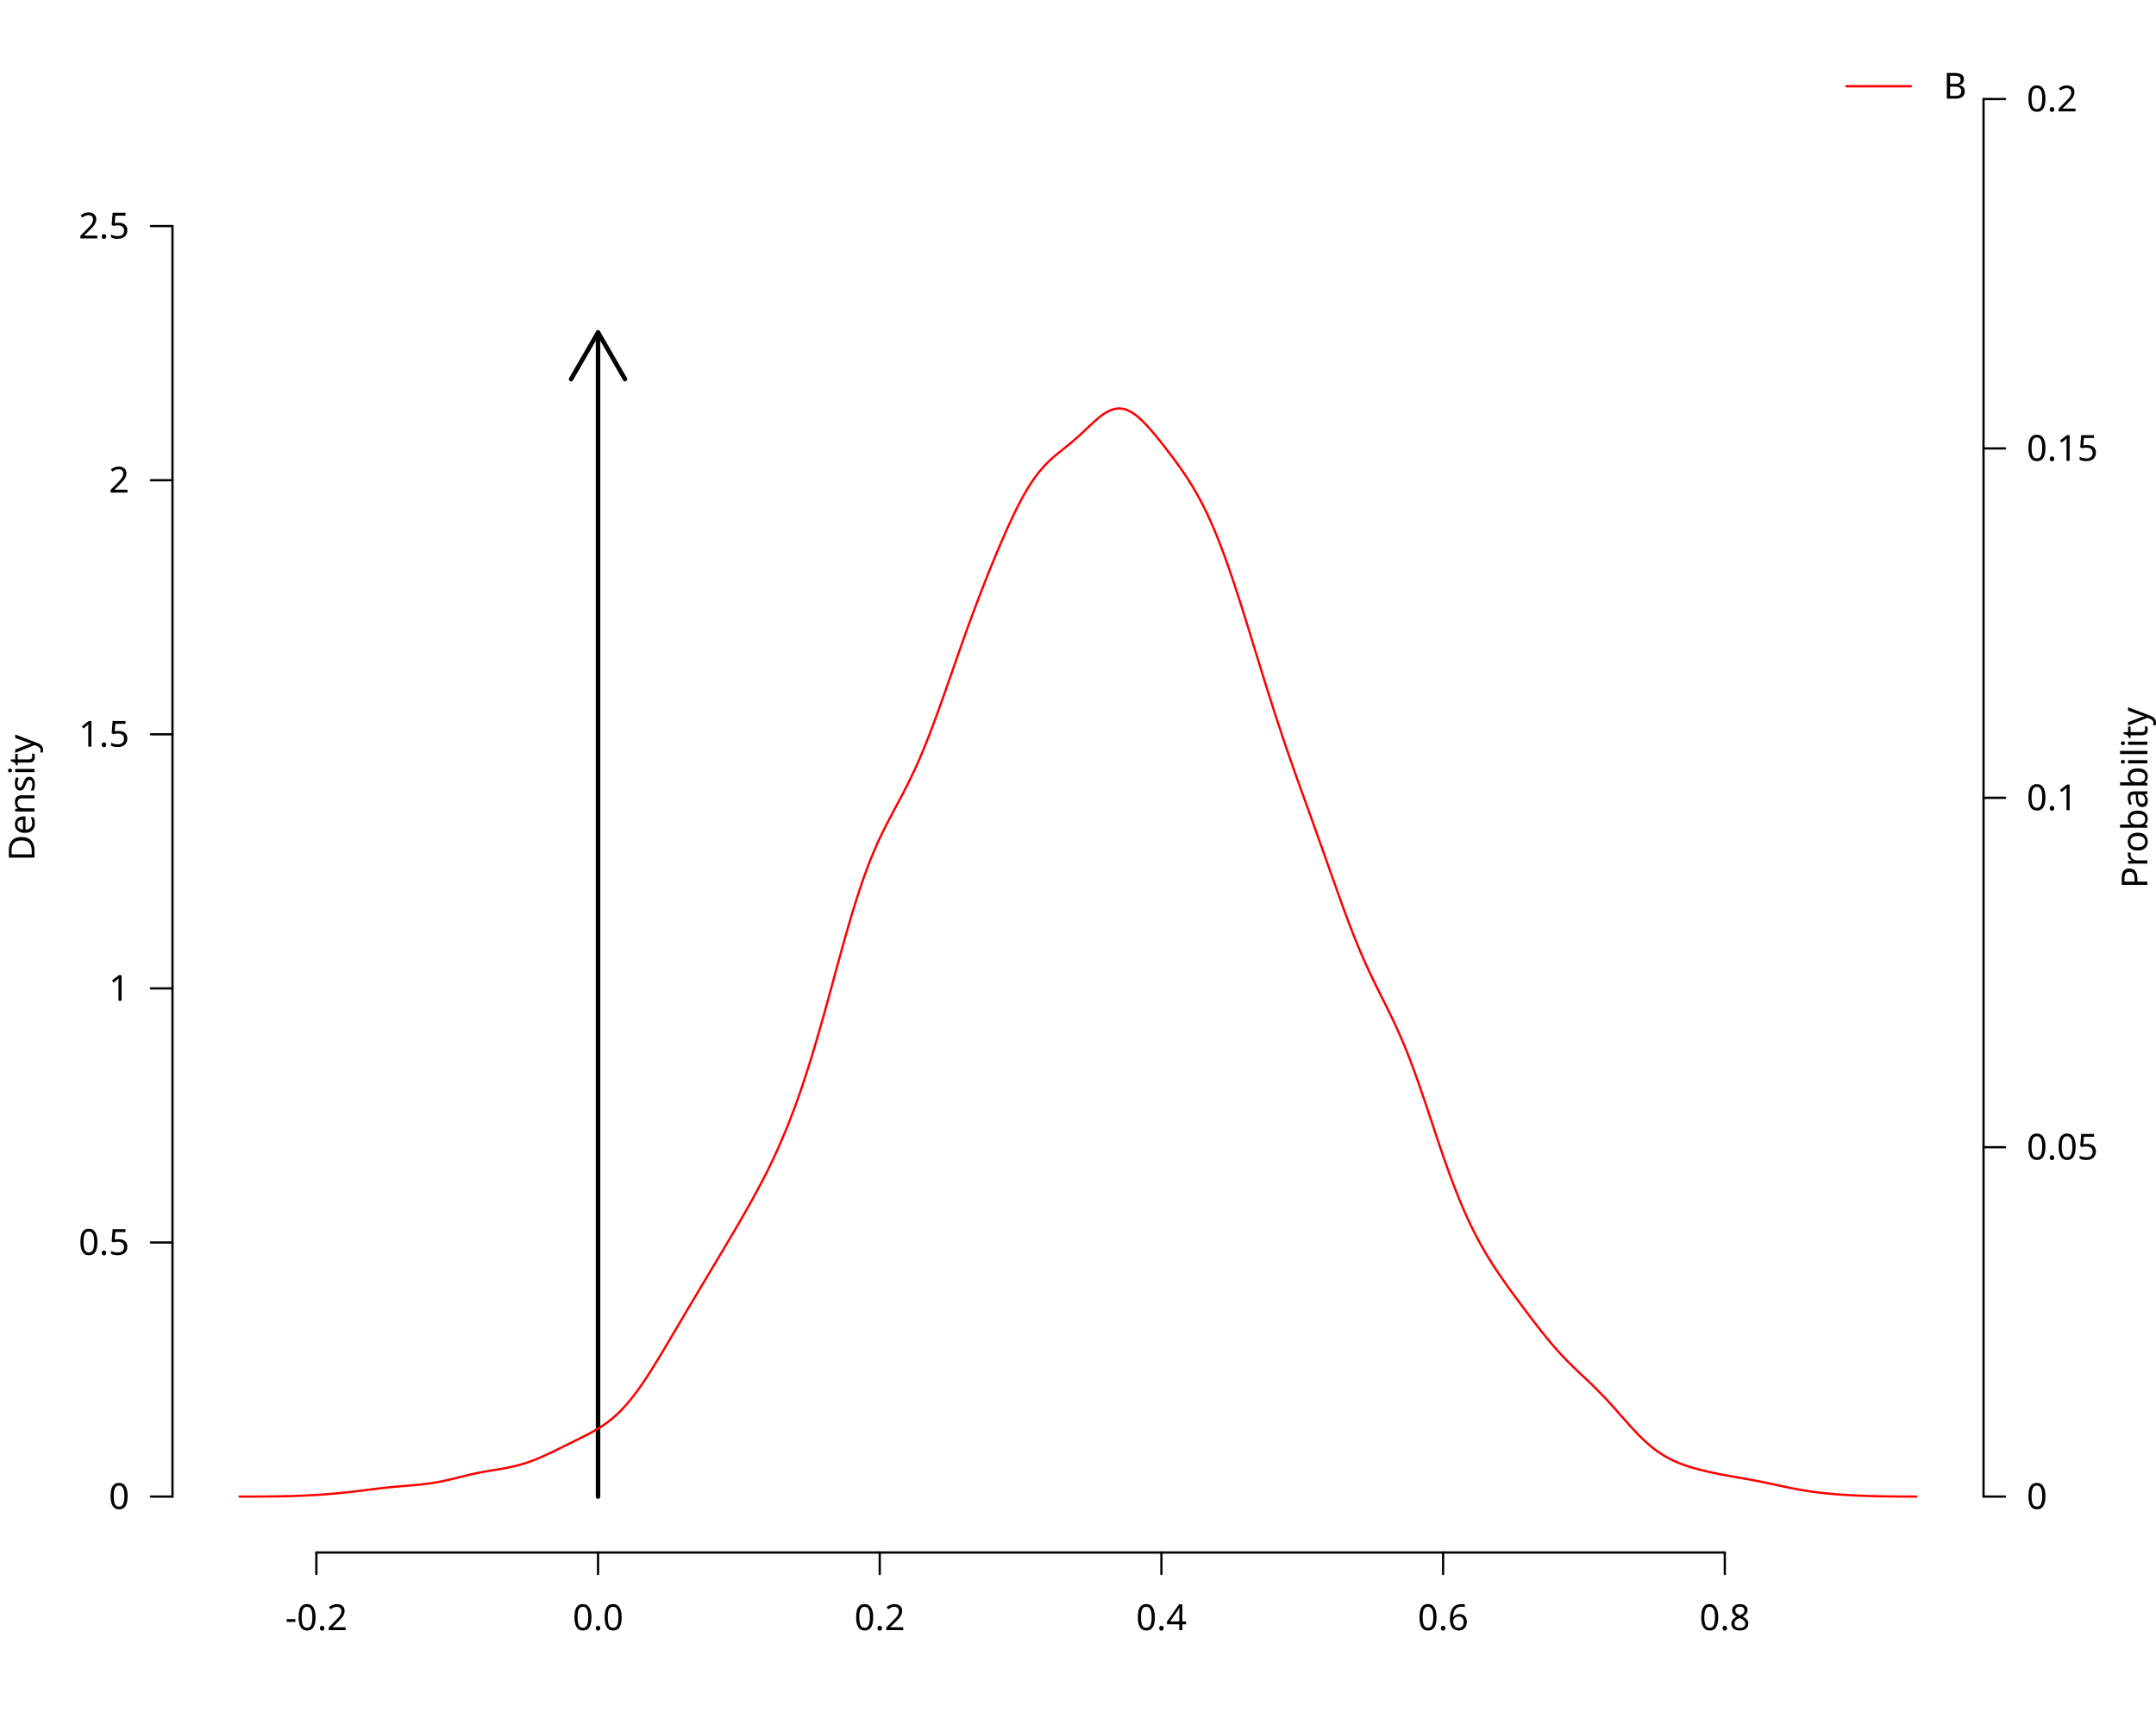
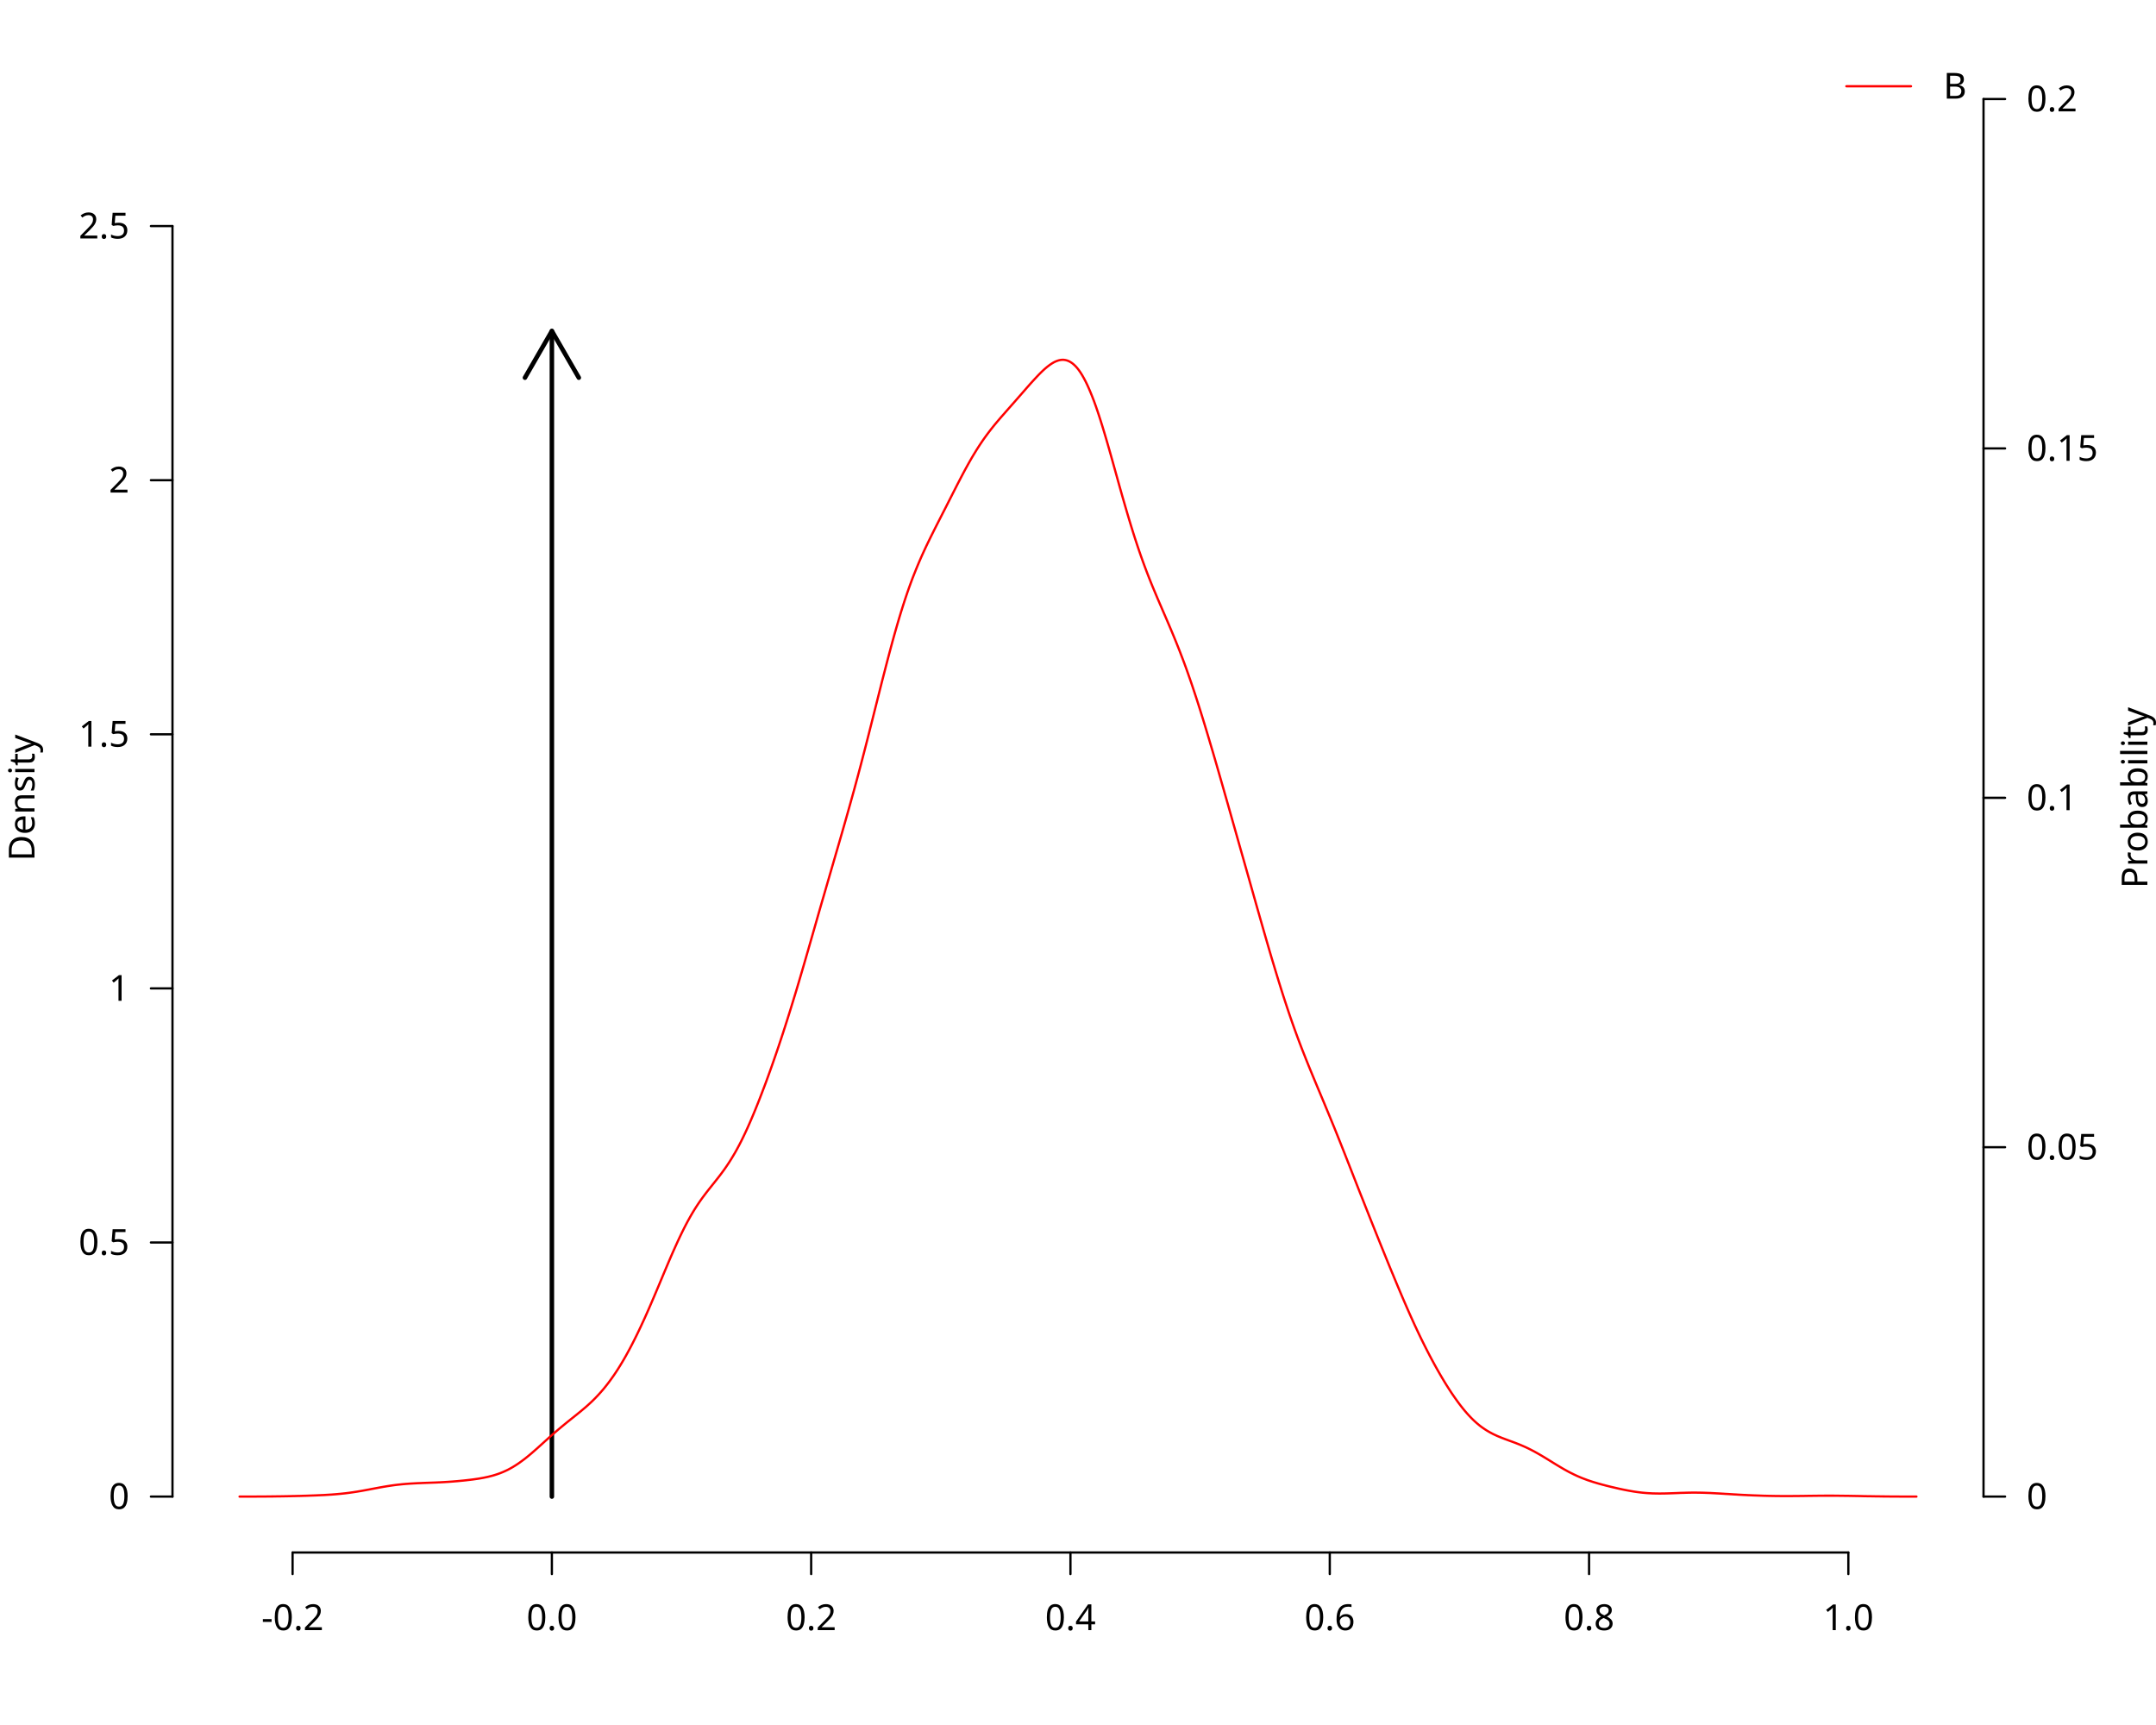
<svg xmlns="http://www.w3.org/2000/svg" class="svglite" data-engine-version="2.0" width="720.00pt" height="576.00pt" viewBox="0 0 720.00 576.00">
  <defs>
    <style type="text/css">
    .svglite line, .svglite polyline, .svglite polygon, .svglite path, .svglite rect, .svglite circle {
      fill: none;
      stroke: #000000;
      stroke-linecap: round;
      stroke-linejoin: round;
      stroke-miterlimit: 10.00;
    }
  </style>
  </defs>
  <rect width="100%" height="100%" style="stroke: none; fill: #FFFFFF;" />
  <defs>
    <clipPath id="cpMC4wMHw3MjAuMDB8MC4wMHw1NzYuMDA=">
      <rect x="0.00" y="0.00" width="720.00" height="576.00" />
    </clipPath>
  </defs>
  <g clip-path="url(#cpMC4wMHw3MjAuMDB8MC4wMHw1NzYuMDA=)">
    <text transform="translate(11.52,266.40) rotate(-90)" text-anchor="middle" style="font-size: 12.00px; font-family: sans;" textLength="40.02px" lengthAdjust="spacingAndGlyphs">Density</text>
-     <line x1="105.65" y1="518.40" x2="576.00" y2="518.40" style="stroke-width: 0.75;" />
-     <line x1="105.65" y1="518.40" x2="105.65" y2="525.60" style="stroke-width: 0.75;" />
-     <line x1="199.72" y1="518.40" x2="199.72" y2="525.60" style="stroke-width: 0.75;" />
-     <line x1="293.79" y1="518.40" x2="293.79" y2="525.60" style="stroke-width: 0.75;" />
-     <line x1="387.86" y1="518.40" x2="387.86" y2="525.60" style="stroke-width: 0.75;" />
-     <line x1="481.93" y1="518.40" x2="481.93" y2="525.60" style="stroke-width: 0.75;" />
-     <line x1="576.00" y1="518.40" x2="576.00" y2="525.60" style="stroke-width: 0.75;" />
-     <text x="105.65" y="544.32" text-anchor="middle" style="font-size: 12.00px; font-family: sans;" textLength="20.68px" lengthAdjust="spacingAndGlyphs">-0.2</text>
-     <text x="199.72" y="544.32" text-anchor="middle" style="font-size: 12.00px; font-family: sans;" textLength="16.68px" lengthAdjust="spacingAndGlyphs">0.0</text>
-     <text x="293.79" y="544.32" text-anchor="middle" style="font-size: 12.00px; font-family: sans;" textLength="16.68px" lengthAdjust="spacingAndGlyphs">0.2</text>
-     <text x="387.86" y="544.32" text-anchor="middle" style="font-size: 12.00px; font-family: sans;" textLength="16.68px" lengthAdjust="spacingAndGlyphs">0.4</text>
-     <text x="481.93" y="544.32" text-anchor="middle" style="font-size: 12.00px; font-family: sans;" textLength="16.68px" lengthAdjust="spacingAndGlyphs">0.6</text>
-     <text x="576.00" y="544.32" text-anchor="middle" style="font-size: 12.00px; font-family: sans;" textLength="16.68px" lengthAdjust="spacingAndGlyphs">0.8</text>
+     <line x1="97.71" y1="518.40" x2="617.26" y2="518.40" style="stroke-width: 0.75;" />
+     <line x1="97.71" y1="518.40" x2="97.71" y2="525.60" style="stroke-width: 0.75;" />
+     <line x1="184.30" y1="518.40" x2="184.30" y2="525.60" style="stroke-width: 0.75;" />
+     <line x1="270.89" y1="518.40" x2="270.89" y2="525.60" style="stroke-width: 0.75;" />
+     <line x1="357.48" y1="518.40" x2="357.48" y2="525.60" style="stroke-width: 0.75;" />
+     <line x1="444.08" y1="518.40" x2="444.08" y2="525.60" style="stroke-width: 0.75;" />
+     <line x1="530.67" y1="518.40" x2="530.67" y2="525.60" style="stroke-width: 0.75;" />
+     <line x1="617.26" y1="518.40" x2="617.26" y2="525.60" style="stroke-width: 0.75;" />
+     <text x="97.71" y="544.32" text-anchor="middle" style="font-size: 12.00px; font-family: sans;" textLength="20.68px" lengthAdjust="spacingAndGlyphs">-0.2</text>
+     <text x="184.30" y="544.32" text-anchor="middle" style="font-size: 12.00px; font-family: sans;" textLength="16.68px" lengthAdjust="spacingAndGlyphs">0.0</text>
+     <text x="270.89" y="544.32" text-anchor="middle" style="font-size: 12.00px; font-family: sans;" textLength="16.68px" lengthAdjust="spacingAndGlyphs">0.2</text>
+     <text x="357.48" y="544.32" text-anchor="middle" style="font-size: 12.00px; font-family: sans;" textLength="16.68px" lengthAdjust="spacingAndGlyphs">0.4</text>
+     <text x="444.08" y="544.32" text-anchor="middle" style="font-size: 12.00px; font-family: sans;" textLength="16.68px" lengthAdjust="spacingAndGlyphs">0.6</text>
+     <text x="530.67" y="544.32" text-anchor="middle" style="font-size: 12.00px; font-family: sans;" textLength="16.68px" lengthAdjust="spacingAndGlyphs">0.8</text>
+     <text x="617.26" y="544.32" text-anchor="middle" style="font-size: 12.00px; font-family: sans;" textLength="16.68px" lengthAdjust="spacingAndGlyphs">1.0</text>
    <line x1="57.60" y1="499.73" x2="57.60" y2="75.49" style="stroke-width: 0.75;" />
    <line x1="57.60" y1="499.73" x2="50.40" y2="499.73" style="stroke-width: 0.75;" />
    <line x1="57.60" y1="414.88" x2="50.40" y2="414.88" style="stroke-width: 0.75;" />
    <line x1="57.60" y1="330.04" x2="50.40" y2="330.04" style="stroke-width: 0.75;" />
    <line x1="57.60" y1="245.19" x2="50.40" y2="245.19" style="stroke-width: 0.75;" />
    <line x1="57.60" y1="160.34" x2="50.40" y2="160.34" style="stroke-width: 0.75;" />
    <line x1="57.60" y1="75.49" x2="50.40" y2="75.49" style="stroke-width: 0.75;" />
    <text x="43.20" y="503.86" text-anchor="end" style="font-size: 12.00px; font-family: sans;" textLength="6.67px" lengthAdjust="spacingAndGlyphs">0</text>
    <text x="43.20" y="419.01" text-anchor="end" style="font-size: 12.00px; font-family: sans;" textLength="16.68px" lengthAdjust="spacingAndGlyphs">0.5</text>
    <text x="43.20" y="334.17" text-anchor="end" style="font-size: 12.00px; font-family: sans;" textLength="6.67px" lengthAdjust="spacingAndGlyphs">1</text>
    <text x="43.20" y="249.32" text-anchor="end" style="font-size: 12.00px; font-family: sans;" textLength="16.68px" lengthAdjust="spacingAndGlyphs">1.5</text>
    <text x="43.20" y="164.47" text-anchor="end" style="font-size: 12.00px; font-family: sans;" textLength="6.67px" lengthAdjust="spacingAndGlyphs">2</text>
    <text x="43.20" y="79.62" text-anchor="end" style="font-size: 12.00px; font-family: sans;" textLength="16.68px" lengthAdjust="spacingAndGlyphs">2.5</text>
    <line x1="662.40" y1="499.73" x2="662.40" y2="33.07" style="stroke-width: 0.75;" />
    <line x1="662.40" y1="499.73" x2="669.60" y2="499.73" style="stroke-width: 0.75;" />
    <line x1="662.40" y1="383.07" x2="669.60" y2="383.07" style="stroke-width: 0.75;" />
    <line x1="662.40" y1="266.40" x2="669.60" y2="266.40" style="stroke-width: 0.75;" />
    <line x1="662.40" y1="149.73" x2="669.60" y2="149.73" style="stroke-width: 0.75;" />
    <line x1="662.40" y1="33.07" x2="669.60" y2="33.07" style="stroke-width: 0.75;" />
    <text x="676.80" y="503.86" style="font-size: 12.00px; font-family: sans;" textLength="6.67px" lengthAdjust="spacingAndGlyphs">0</text>
    <text x="676.80" y="387.20" style="font-size: 12.00px; font-family: sans;" textLength="23.36px" lengthAdjust="spacingAndGlyphs">0.05</text>
    <text x="676.80" y="270.53" style="font-size: 12.00px; font-family: sans;" textLength="16.68px" lengthAdjust="spacingAndGlyphs">0.1</text>
    <text x="676.80" y="153.86" style="font-size: 12.00px; font-family: sans;" textLength="23.36px" lengthAdjust="spacingAndGlyphs">0.15</text>
    <text x="676.80" y="37.20" style="font-size: 12.00px; font-family: sans;" textLength="16.68px" lengthAdjust="spacingAndGlyphs">0.2</text>
    <text transform="translate(717.12,266.40) rotate(-90)" text-anchor="middle" style="font-size: 12.00px; font-family: sans;" textLength="56.03px" lengthAdjust="spacingAndGlyphs">Probability</text>
  </g>
  <defs>
    <clipPath id="cpNTcuNjB8NjYyLjQwfDE0LjQwfDUxOC40MA==">
      <rect x="57.60" y="14.40" width="604.80" height="504.00" />
    </clipPath>
  </defs>
  <g clip-path="url(#cpNTcuNjB8NjYyLjQwfDE0LjQwfDUxOC40MA==)">
-     <line x1="199.72" y1="499.73" x2="199.72" y2="111.00" style="stroke-width: 1.50;" />
-     <polyline points="208.72,126.59 199.72,111.00 190.72,126.59 " style="stroke-width: 1.50;" />
-     <polyline points="80.00,499.73 80.56,499.73 81.12,499.73 81.68,499.73 82.24,499.73 82.80,499.72 83.36,499.72 83.92,499.72 84.48,499.72 85.05,499.72 85.61,499.72 86.17,499.71 86.73,499.71 87.29,499.71 87.85,499.70 88.41,499.70 88.97,499.69 89.53,499.69 90.09,499.68 90.65,499.68 91.21,499.67 91.77,499.66 92.33,499.66 92.89,499.65 93.45,499.64 94.01,499.63 94.57,499.62 95.14,499.60 95.70,499.59 96.26,499.58 96.82,499.56 97.38,499.55 97.94,499.53 98.50,499.51 99.06,499.49 99.62,499.47 100.18,499.45 100.74,499.43 101.30,499.40 101.86,499.38 102.42,499.35 102.98,499.32 103.54,499.29 104.10,499.26 104.66,499.23 105.23,499.20 105.79,499.16 106.35,499.13 106.91,499.09 107.47,499.05 108.03,499.01 108.59,498.97 109.15,498.93 109.71,498.88 110.27,498.84 110.83,498.79 111.39,498.74 111.95,498.69 112.51,498.64 113.07,498.59 113.63,498.53 114.19,498.48 114.75,498.42 115.32,498.36 115.88,498.30 116.44,498.24 117.00,498.18 117.56,498.11 118.12,498.05 118.68,497.98 119.24,497.91 119.80,497.84 120.36,497.78 120.92,497.71 121.48,497.64 122.04,497.57 122.60,497.50 123.16,497.43 123.72,497.36 124.28,497.29 124.84,497.22 125.41,497.15 125.97,497.08 126.53,497.01 127.09,496.95 127.65,496.89 128.21,496.82 128.77,496.76 129.33,496.70 129.89,496.64 130.45,496.59 131.01,496.53 131.57,496.48 132.13,496.43 132.69,496.38 133.25,496.33 133.81,496.28 134.37,496.24 134.93,496.19 135.50,496.15 136.06,496.10 136.62,496.05 137.18,496.01 137.74,495.96 138.30,495.91 138.86,495.86 139.42,495.81 139.98,495.76 140.54,495.70 141.10,495.64 141.66,495.57 142.22,495.50 142.78,495.43 143.34,495.35 143.90,495.27 144.46,495.19 145.03,495.09 145.59,495.00 146.15,494.90 146.71,494.79 147.27,494.68 147.83,494.57 148.39,494.45 148.95,494.33 149.51,494.20 150.07,494.07 150.63,493.94 151.19,493.80 151.75,493.67 152.31,493.53 152.87,493.39 153.43,493.25 153.99,493.11 154.55,492.97 155.12,492.84 155.68,492.70 156.24,492.57 156.80,492.44 157.36,492.31 157.92,492.18 158.48,492.06 159.04,491.94 159.60,491.83 160.16,491.71 160.72,491.61 161.28,491.50 161.84,491.40 162.40,491.30 162.96,491.20 163.52,491.10 164.08,491.01 164.64,490.92 165.21,490.83 165.77,490.73 166.33,490.64 166.89,490.55 167.45,490.45 168.01,490.35 168.57,490.25 169.13,490.15 169.69,490.04 170.25,489.93 170.81,489.81 171.37,489.68 171.93,489.55 172.49,489.41 173.05,489.27 173.61,489.12 174.17,488.96 174.73,488.79 175.30,488.62 175.86,488.44 176.42,488.25 176.98,488.05 177.54,487.85 178.10,487.63 178.66,487.42 179.22,487.19 179.78,486.96 180.34,486.72 180.90,486.47 181.46,486.23 182.02,485.97 182.58,485.71 183.14,485.45 183.70,485.18 184.26,484.92 184.82,484.65 185.39,484.37 185.95,484.10 186.51,483.82 187.07,483.55 187.63,483.27 188.19,483.00 188.75,482.72 189.31,482.44 189.87,482.17 190.43,481.89 190.99,481.62 191.55,481.34 192.11,481.06 192.67,480.79 193.23,480.51 193.79,480.23 194.35,479.95 194.91,479.67 195.48,479.38 196.04,479.10 196.60,478.80 197.16,478.50 197.72,478.20 198.28,477.88 198.84,477.56 199.40,477.23 199.96,476.89 200.52,476.54 201.08,476.17 201.64,475.80 202.20,475.40 202.76,475.00 203.32,474.57 203.88,474.13 204.44,473.67 205.01,473.20 205.57,472.70 206.13,472.19 206.69,471.65 207.25,471.10 207.81,470.52 208.37,469.92 208.93,469.30 209.49,468.66 210.05,468.00 210.61,467.32 211.17,466.62 211.73,465.90 212.29,465.16 212.85,464.40 213.41,463.62 213.97,462.83 214.53,462.02 215.10,461.19 215.66,460.35 216.22,459.50 216.78,458.63 217.34,457.75 217.90,456.86 218.46,455.97 219.02,455.06 219.58,454.14 220.14,453.22 220.70,452.29 221.26,451.36 221.82,450.42 222.38,449.48 222.94,448.54 223.50,447.59 224.06,446.65 224.62,445.70 225.19,444.75 225.75,443.80 226.31,442.85 226.87,441.90 227.43,440.95 227.99,440.00 228.55,439.05 229.11,438.11 229.67,437.16 230.23,436.22 230.79,435.27 231.35,434.33 231.91,433.39 232.47,432.45 233.03,431.51 233.59,430.57 234.15,429.63 234.71,428.69 235.28,427.75 235.84,426.82 236.40,425.88 236.96,424.94 237.52,424.00 238.08,423.07 238.64,422.13 239.20,421.19 239.76,420.25 240.32,419.31 240.88,418.37 241.44,417.43 242.00,416.49 242.56,415.54 243.12,414.60 243.68,413.65 244.24,412.70 244.80,411.75 245.37,410.79 245.93,409.84 246.49,408.87 247.05,407.91 247.61,406.94 248.17,405.97 248.73,404.99 249.29,404.00 249.85,403.01 250.41,402.01 250.97,401.01 251.53,400.00 252.09,398.97 252.65,397.94 253.21,396.90 253.77,395.84 254.33,394.78 254.89,393.70 255.46,392.61 256.02,391.50 256.58,390.37 257.14,389.23 257.70,388.07 258.26,386.89 258.82,385.69 259.38,384.47 259.94,383.22 260.50,381.96 261.06,380.67 261.62,379.35 262.18,378.01 262.74,376.64 263.30,375.24 263.86,373.82 264.42,372.37 264.98,370.89 265.55,369.37 266.11,367.83 266.67,366.25 267.23,364.64 267.79,363.00 268.35,361.34 268.91,359.63 269.47,357.90 270.03,356.14 270.59,354.35 271.15,352.53 271.71,350.67 272.27,348.79 272.83,346.89 273.39,344.96 273.95,343.01 274.51,341.03 275.08,339.04 275.64,337.03 276.20,335.00 276.76,332.97 277.32,330.92 277.88,328.87 278.44,326.81 279.00,324.76 279.56,322.71 280.12,320.66 280.68,318.62 281.24,316.60 281.80,314.60 282.36,312.61 282.92,310.65 283.48,308.71 284.04,306.80 284.60,304.92 285.17,303.08 285.73,301.27 286.29,299.51 286.85,297.78 287.41,296.10 287.97,294.46 288.53,292.86 289.09,291.30 289.65,289.79 290.21,288.32 290.77,286.90 291.33,285.52 291.89,284.19 292.45,282.89 293.01,281.62 293.57,280.40 294.13,279.20 294.69,278.03 295.26,276.89 295.82,275.78 296.38,274.69 296.94,273.61 297.50,272.54 298.06,271.49 298.62,270.44 299.18,269.40 299.74,268.35 300.30,267.31 300.86,266.25 301.42,265.19 301.98,264.11 302.54,263.02 303.10,261.91 303.66,260.78 304.22,259.63 304.78,258.45 305.35,257.26 305.91,256.03 306.47,254.78 307.03,253.50 307.59,252.20 308.15,250.87 308.71,249.51 309.27,248.12 309.83,246.72 310.39,245.28 310.95,243.82 311.51,242.34 312.07,240.84 312.63,239.32 313.19,237.78 313.75,236.23 314.31,234.66 314.87,233.08 315.44,231.50 316.00,229.90 316.56,228.30 317.12,226.69 317.68,225.08 318.24,223.47 318.80,221.87 319.36,220.26 319.92,218.66 320.48,217.07 321.04,215.48 321.60,213.90 322.16,212.33 322.72,210.78 323.28,209.23 323.84,207.69 324.40,206.16 324.96,204.65 325.53,203.15 326.09,201.66 326.65,200.18 327.21,198.72 327.77,197.27 328.33,195.83 328.89,194.40 329.45,192.98 330.01,191.57 330.57,190.18 331.13,188.80 331.69,187.43 332.25,186.07 332.81,184.72 333.37,183.39 333.93,182.07 334.49,180.76 335.06,179.47 335.62,178.19 336.18,176.93 336.74,175.69 337.30,174.47 337.86,173.26 338.42,172.08 338.98,170.92 339.54,169.79 340.10,168.68 340.66,167.60 341.22,166.55 341.78,165.53 342.34,164.54 342.90,163.59 343.46,162.66 344.02,161.77 344.58,160.91 345.15,160.09 345.71,159.30 346.27,158.55 346.83,157.83 347.39,157.14 347.95,156.48 348.51,155.85 349.07,155.25 349.63,154.68 350.19,154.13 350.75,153.60 351.31,153.09 351.87,152.60 352.43,152.12 352.99,151.65 353.55,151.19 354.11,150.74 354.67,150.29 355.24,149.84 355.80,149.39 356.36,148.94 356.92,148.48 357.48,148.02 358.04,147.55 358.60,147.07 359.16,146.58 359.72,146.08 360.28,145.58 360.84,145.07 361.40,144.55 361.96,144.02 362.52,143.49 363.08,142.96 363.64,142.43 364.20,141.90 364.76,141.38 365.33,140.87 365.89,140.37 366.45,139.89 367.01,139.42 367.57,138.98 368.13,138.56 368.69,138.17 369.25,137.82 369.81,137.49 370.37,137.21 370.93,136.96 371.49,136.76 372.05,136.60 372.61,136.49 373.17,136.42 373.73,136.39 374.29,136.41 374.85,136.48 375.42,136.60 375.98,136.77 376.54,136.98 377.10,137.24 377.66,137.53 378.22,137.87 378.78,138.24 379.34,138.65 379.90,139.10 380.46,139.58 381.02,140.09 381.58,140.63 382.14,141.19 382.70,141.77 383.26,142.38 383.82,143.00 384.38,143.64 384.94,144.29 385.51,144.96 386.07,145.63 386.63,146.32 387.19,147.01 387.75,147.72 388.31,148.42 388.87,149.14 389.43,149.86 389.99,150.59 390.55,151.32 391.11,152.06 391.67,152.81 392.23,153.56 392.79,154.33 393.35,155.10 393.91,155.88 394.47,156.68 395.04,157.48 395.60,158.31 396.16,159.15 396.72,160.01 397.28,160.88 397.84,161.78 398.40,162.70 398.96,163.65 399.52,164.61 400.08,165.61 400.64,166.64 401.20,167.70 401.76,168.78 402.32,169.90 402.88,171.05 403.44,172.24 404.00,173.46 404.56,174.71 405.13,176.00 405.69,177.32 406.25,178.68 406.81,180.07 407.37,181.50 407.93,182.96 408.49,184.45 409.05,185.97 409.61,187.52 410.17,189.11 410.73,190.72 411.29,192.36 411.85,194.02 412.41,195.71 412.97,197.41 413.53,199.14 414.09,200.88 414.65,202.64 415.22,204.42 415.78,206.21 416.34,208.01 416.90,209.81 417.46,211.63 418.02,213.44 418.58,215.27 419.14,217.09 419.70,218.91 420.26,220.73 420.82,222.55 421.38,224.37 421.94,226.17 422.50,227.97 423.06,229.77 423.62,231.55 424.18,233.32 424.74,235.08 425.31,236.83 425.87,238.56 426.43,240.29 426.99,242.00 427.55,243.69 428.11,245.37 428.67,247.04 429.23,248.70 429.79,250.34 430.35,251.97 430.91,253.58 431.47,255.19 432.03,256.78 432.59,258.37 433.15,259.95 433.71,261.52 434.27,263.08 434.83,264.64 435.40,266.20 435.96,267.76 436.52,269.31 437.08,270.86 437.64,272.42 438.20,273.97 438.76,275.53 439.32,277.09 439.88,278.66 440.44,280.23 441.00,281.80 441.56,283.38 442.12,284.96 442.68,286.54 443.24,288.13 443.80,289.71 444.36,291.30 444.92,292.89 445.49,294.47 446.05,296.05 446.61,297.63 447.17,299.20 447.73,300.76 448.29,302.31 448.85,303.84 449.41,305.36 449.97,306.87 450.53,308.35 451.09,309.82 451.65,311.26 452.21,312.68 452.77,314.08 453.33,315.46 453.89,316.81 454.45,318.14 455.02,319.44 455.58,320.71 456.14,321.97 456.70,323.20 457.26,324.41 457.82,325.60 458.38,326.77 458.94,327.93 459.50,329.07 460.06,330.20 460.62,331.32 461.18,332.44 461.74,333.56 462.30,334.68 462.86,335.80 463.42,336.93 463.98,338.07 464.54,339.22 465.11,340.39 465.67,341.58 466.23,342.79 466.79,344.02 467.35,345.28 467.91,346.57 468.47,347.88 469.03,349.22 469.59,350.60 470.15,352.00 470.71,353.44 471.27,354.91 471.83,356.40 472.39,357.92 472.95,359.47 473.51,361.04 474.07,362.64 474.63,364.26 475.20,365.89 475.76,367.55 476.32,369.21 476.88,370.89 477.44,372.57 478.00,374.25 478.56,375.94 479.12,377.63 479.68,379.31 480.24,380.98 480.80,382.64 481.36,384.28 481.92,385.92 482.48,387.53 483.04,389.12 483.60,390.69 484.16,392.24 484.72,393.76 485.29,395.25 485.85,396.71 486.41,398.15 486.97,399.55 487.53,400.93 488.09,402.27 488.65,403.59 489.21,404.87 489.77,406.12 490.33,407.34 490.89,408.54 491.45,409.70 492.01,410.83 492.57,411.94 493.13,413.03 493.69,414.08 494.25,415.11 494.81,416.12 495.38,417.10 495.94,418.07 496.50,419.01 497.06,419.93 497.62,420.84 498.18,421.73 498.74,422.61 499.30,423.47 499.86,424.31 500.42,425.15 500.98,425.97 501.54,426.78 502.10,427.59 502.66,428.38 503.22,429.17 503.78,429.96 504.34,430.73 504.90,431.51 505.47,432.27 506.03,433.04 506.59,433.80 507.15,434.55 507.71,435.31 508.27,436.06 508.83,436.81 509.39,437.56 509.95,438.30 510.51,439.04 511.07,439.78 511.63,440.52 512.19,441.25 512.75,441.98 513.31,442.70 513.87,443.42 514.43,444.13 514.99,444.84 515.56,445.54 516.12,446.24 516.68,446.92 517.24,447.60 517.80,448.27 518.36,448.93 518.92,449.58 519.48,450.23 520.04,450.86 520.60,451.48 521.16,452.09 521.72,452.69 522.28,453.29 522.84,453.87 523.40,454.45 523.96,455.01 524.52,455.57 525.09,456.12 525.65,456.67 526.21,457.21 526.77,457.74 527.33,458.28 527.89,458.81 528.45,459.34 529.01,459.86 529.57,460.39 530.13,460.92 530.69,461.46 531.25,461.99 531.81,462.53 532.37,463.08 532.93,463.63 533.49,464.19 534.05,464.76 534.61,465.33 535.18,465.91 535.74,466.50 536.30,467.09 536.86,467.69 537.42,468.30 537.98,468.92 538.54,469.54 539.10,470.16 539.66,470.79 540.22,471.43 540.78,472.06 541.34,472.70 541.90,473.33 542.46,473.97 543.02,474.60 543.58,475.23 544.14,475.86 544.70,476.48 545.27,477.09 545.83,477.69 546.39,478.28 546.95,478.86 547.51,479.44 548.07,479.99 548.63,480.54 549.19,481.07 549.75,481.58 550.31,482.08 550.87,482.57 551.43,483.03 551.99,483.49 552.55,483.92 553.11,484.34 553.67,484.74 554.23,485.13 554.79,485.50 555.36,485.85 555.92,486.19 556.48,486.51 557.04,486.82 557.60,487.12 558.16,487.40 558.72,487.67 559.28,487.93 559.84,488.17 560.40,488.41 560.96,488.64 561.52,488.85 562.08,489.06 562.64,489.26 563.20,489.45 563.76,489.63 564.32,489.81 564.88,489.98 565.45,490.15 566.01,490.31 566.57,490.46 567.13,490.61 567.69,490.76 568.25,490.90 568.81,491.04 569.37,491.17 569.93,491.31 570.49,491.44 571.05,491.56 571.61,491.68 572.17,491.80 572.73,491.92 573.29,492.04 573.85,492.15 574.41,492.26 574.97,492.37 575.54,492.48 576.10,492.58 576.66,492.69 577.22,492.79 577.78,492.89 578.34,492.99 578.90,493.09 579.46,493.19 580.02,493.29 580.58,493.38 581.14,493.48 581.70,493.58 582.26,493.68 582.82,493.78 583.38,493.88 583.94,493.98 584.50,494.08 585.07,494.18 585.63,494.29 586.19,494.39 586.75,494.50 587.31,494.61 587.87,494.72 588.43,494.83 588.99,494.95 589.55,495.06 590.11,495.18 590.67,495.30 591.23,495.42 591.79,495.54 592.35,495.66 592.91,495.78 593.47,495.90 594.03,496.02 594.59,496.14 595.16,496.26 595.72,496.38 596.28,496.50 596.84,496.62 597.40,496.73 597.96,496.85 598.52,496.96 599.08,497.07 599.64,497.18 600.20,497.28 600.76,497.39 601.32,497.49 601.88,497.58 602.44,497.68 603.00,497.77 603.56,497.86 604.12,497.94 604.68,498.03 605.25,498.10 605.81,498.18 606.37,498.25 606.93,498.33 607.49,498.39 608.05,498.46 608.61,498.52 609.17,498.58 609.73,498.64 610.29,498.70 610.85,498.75 611.41,498.80 611.97,498.85 612.53,498.90 613.09,498.94 613.65,498.99 614.21,499.03 614.77,499.07 615.34,499.11 615.90,499.14 616.46,499.18 617.02,499.21 617.58,499.25 618.14,499.28 618.70,499.31 619.26,499.34 619.82,499.36 620.38,499.39 620.94,499.41 621.50,499.44 622.06,499.46 622.62,499.48 623.18,499.50 623.74,499.52 624.30,499.54 624.86,499.55 625.43,499.57 625.99,499.58 626.55,499.60 627.11,499.61 627.67,499.62 628.23,499.63 628.79,499.64 629.35,499.65 629.91,499.66 630.47,499.67 631.03,499.67 631.59,499.68 632.15,499.69 632.71,499.69 633.27,499.70 633.83,499.70 634.39,499.71 634.95,499.71 635.52,499.71 636.08,499.71 636.64,499.72 637.20,499.72 637.76,499.72 638.32,499.72 638.88,499.72 639.44,499.73 640.00,499.73 " style="stroke-width: 0.75; stroke: #FF0000;" />
+     <line x1="184.30" y1="499.73" x2="184.30" y2="110.53" style="stroke-width: 1.50;" />
+     <polyline points="193.30,126.12 184.30,110.53 175.30,126.12 " style="stroke-width: 1.50;" />
+     <polyline points="80.00,499.73 80.56,499.73 81.12,499.73 81.68,499.73 82.24,499.73 82.80,499.73 83.36,499.72 83.92,499.72 84.48,499.72 85.05,499.72 85.61,499.72 86.17,499.71 86.73,499.71 87.29,499.71 87.85,499.71 88.41,499.70 88.97,499.70 89.53,499.69 90.09,499.69 90.65,499.68 91.21,499.68 91.77,499.67 92.33,499.66 92.89,499.65 93.45,499.65 94.01,499.64 94.57,499.63 95.14,499.62 95.70,499.61 96.26,499.60 96.82,499.59 97.38,499.57 97.94,499.56 98.50,499.55 99.06,499.53 99.62,499.52 100.18,499.51 100.74,499.49 101.30,499.47 101.86,499.46 102.42,499.44 102.98,499.42 103.54,499.40 104.10,499.38 104.66,499.36 105.23,499.34 105.79,499.32 106.35,499.29 106.91,499.27 107.47,499.24 108.03,499.22 108.59,499.19 109.15,499.15 109.71,499.12 110.27,499.08 110.83,499.05 111.39,499.00 111.95,498.96 112.51,498.91 113.07,498.86 113.63,498.81 114.19,498.75 114.75,498.69 115.32,498.63 115.88,498.56 116.44,498.49 117.00,498.41 117.56,498.33 118.12,498.25 118.68,498.16 119.24,498.08 119.80,497.98 120.36,497.89 120.92,497.79 121.48,497.69 122.04,497.59 122.60,497.48 123.16,497.38 123.72,497.27 124.28,497.16 124.84,497.06 125.41,496.95 125.97,496.85 126.53,496.74 127.09,496.64 127.65,496.54 128.21,496.44 128.77,496.35 129.33,496.25 129.89,496.17 130.45,496.08 131.01,496.00 131.57,495.92 132.13,495.85 132.69,495.78 133.25,495.72 133.81,495.66 134.37,495.60 134.93,495.55 135.50,495.50 136.06,495.46 136.62,495.42 137.18,495.38 137.74,495.35 138.30,495.32 138.86,495.29 139.42,495.26 139.98,495.24 140.54,495.22 141.10,495.19 141.66,495.17 142.22,495.15 142.78,495.13 143.34,495.11 143.90,495.09 144.46,495.07 145.03,495.05 145.59,495.03 146.15,495.00 146.71,494.98 147.27,494.95 147.83,494.92 148.39,494.89 148.95,494.85 149.51,494.82 150.07,494.78 150.63,494.74 151.19,494.70 151.75,494.65 152.31,494.61 152.87,494.56 153.43,494.51 153.99,494.45 154.55,494.40 155.12,494.34 155.68,494.28 156.24,494.21 156.80,494.15 157.36,494.08 157.92,494.01 158.48,493.93 159.04,493.85 159.60,493.77 160.16,493.68 160.72,493.58 161.28,493.48 161.84,493.37 162.40,493.25 162.96,493.13 163.52,492.99 164.08,492.85 164.64,492.70 165.21,492.53 165.77,492.35 166.33,492.16 166.89,491.96 167.45,491.74 168.01,491.51 168.57,491.26 169.13,491.00 169.69,490.73 170.25,490.43 170.81,490.12 171.37,489.79 171.93,489.45 172.49,489.09 173.05,488.72 173.61,488.33 174.17,487.92 174.73,487.51 175.30,487.08 175.86,486.63 176.42,486.18 176.98,485.71 177.54,485.24 178.10,484.75 178.66,484.26 179.22,483.77 179.78,483.27 180.34,482.76 180.90,482.26 181.46,481.75 182.02,481.24 182.58,480.74 183.14,480.23 183.70,479.73 184.26,479.24 184.82,478.74 185.39,478.25 185.95,477.77 186.51,477.29 187.07,476.82 187.63,476.35 188.19,475.89 188.75,475.43 189.31,474.97 189.87,474.52 190.43,474.07 190.99,473.62 191.55,473.18 192.11,472.73 192.67,472.28 193.23,471.82 193.79,471.37 194.35,470.90 194.91,470.43 195.48,469.95 196.04,469.46 196.60,468.95 197.16,468.44 197.72,467.91 198.28,467.36 198.84,466.80 199.40,466.21 199.96,465.61 200.52,464.99 201.08,464.35 201.64,463.69 202.20,463.00 202.76,462.29 203.32,461.56 203.88,460.80 204.44,460.02 205.01,459.21 205.57,458.38 206.13,457.53 206.69,456.65 207.25,455.74 207.81,454.81 208.37,453.86 208.93,452.88 209.49,451.87 210.05,450.84 210.61,449.79 211.17,448.71 211.73,447.61 212.29,446.49 212.85,445.35 213.41,444.18 213.97,443.00 214.53,441.79 215.10,440.57 215.66,439.32 216.22,438.06 216.78,436.79 217.34,435.50 217.90,434.19 218.46,432.88 219.02,431.56 219.58,430.23 220.14,428.90 220.70,427.56 221.26,426.22 221.82,424.88 222.38,423.55 222.94,422.23 223.50,420.91 224.06,419.61 224.62,418.32 225.19,417.05 225.75,415.80 226.31,414.57 226.87,413.37 227.43,412.20 227.99,411.05 228.55,409.93 229.11,408.85 229.67,407.80 230.23,406.78 230.79,405.79 231.35,404.84 231.91,403.92 232.47,403.04 233.03,402.18 233.59,401.35 234.15,400.55 234.71,399.78 235.28,399.02 235.84,398.28 236.40,397.56 236.96,396.85 237.52,396.15 238.08,395.45 238.64,394.75 239.20,394.04 239.76,393.33 240.32,392.61 240.88,391.87 241.44,391.11 242.00,390.34 242.56,389.53 243.12,388.70 243.68,387.84 244.24,386.95 244.80,386.02 245.37,385.06 245.93,384.07 246.49,383.04 247.05,381.98 247.61,380.88 248.17,379.74 248.73,378.57 249.29,377.37 249.85,376.13 250.41,374.87 250.97,373.57 251.53,372.24 252.09,370.89 252.65,369.51 253.21,368.11 253.77,366.68 254.33,365.23 254.89,363.76 255.46,362.26 256.02,360.75 256.58,359.21 257.14,357.66 257.70,356.09 258.26,354.49 258.82,352.88 259.38,351.25 259.94,349.60 260.50,347.92 261.06,346.23 261.62,344.52 262.18,342.78 262.74,341.03 263.30,339.26 263.86,337.47 264.42,335.66 264.98,333.83 265.55,331.98 266.11,330.12 266.67,328.24 267.23,326.34 267.79,324.44 268.35,322.52 268.91,320.59 269.47,318.65 270.03,316.71 270.59,314.76 271.15,312.81 271.71,310.86 272.27,308.90 272.83,306.95 273.39,304.99 273.95,303.04 274.51,301.10 275.08,299.16 275.64,297.22 276.20,295.28 276.76,293.35 277.32,291.42 277.88,289.50 278.44,287.57 279.00,285.64 279.56,283.72 280.12,281.79 280.68,279.85 281.24,277.91 281.80,275.96 282.36,273.99 282.92,272.02 283.48,270.03 284.04,268.03 284.60,266.01 285.17,263.97 285.73,261.91 286.29,259.84 286.85,257.74 287.41,255.63 287.97,253.49 288.53,251.34 289.09,249.16 289.65,246.98 290.21,244.78 290.77,242.56 291.33,240.34 291.89,238.11 292.45,235.88 293.01,233.65 293.57,231.42 294.13,229.20 294.69,226.98 295.26,224.79 295.82,222.61 296.38,220.46 296.94,218.33 297.50,216.24 298.06,214.17 298.62,212.15 299.18,210.17 299.74,208.23 300.30,206.34 300.86,204.49 301.42,202.70 301.98,200.95 302.54,199.26 303.10,197.61 303.66,196.02 304.22,194.48 304.78,192.98 305.35,191.54 305.91,190.14 306.47,188.78 307.03,187.46 307.59,186.17 308.15,184.92 308.71,183.70 309.27,182.50 309.83,181.33 310.39,180.18 310.95,179.04 311.51,177.92 312.07,176.80 312.63,175.69 313.19,174.59 313.75,173.49 314.31,172.39 314.87,171.29 315.44,170.19 316.00,169.09 316.56,167.98 317.12,166.88 317.68,165.78 318.24,164.67 318.80,163.57 319.36,162.47 319.92,161.38 320.48,160.30 321.04,159.22 321.60,158.16 322.16,157.11 322.72,156.08 323.28,155.07 323.84,154.07 324.40,153.09 324.96,152.14 325.53,151.21 326.09,150.29 326.65,149.41 327.21,148.55 327.77,147.71 328.33,146.89 328.89,146.10 329.45,145.33 330.01,144.58 330.57,143.84 331.13,143.12 331.69,142.42 332.25,141.73 332.81,141.06 333.37,140.40 333.93,139.74 334.49,139.09 335.06,138.45 335.62,137.81 336.18,137.17 336.74,136.53 337.30,135.90 337.86,135.26 338.42,134.63 338.98,133.99 339.54,133.35 340.10,132.71 340.66,132.07 341.22,131.43 341.78,130.79 342.34,130.15 342.90,129.50 343.46,128.87 344.02,128.23 344.58,127.61 345.15,126.99 345.71,126.38 346.27,125.78 346.83,125.19 347.39,124.62 347.95,124.07 348.51,123.54 349.07,123.04 349.63,122.57 350.19,122.13 350.75,121.72 351.31,121.35 351.87,121.02 352.43,120.74 352.99,120.51 353.55,120.33 354.11,120.21 354.67,120.14 355.24,120.15 355.80,120.23 356.36,120.37 356.92,120.59 357.48,120.89 358.04,121.26 358.60,121.72 359.16,122.25 359.72,122.88 360.28,123.59 360.84,124.40 361.40,125.29 361.96,126.28 362.52,127.34 363.08,128.49 363.64,129.73 364.20,131.05 364.76,132.44 365.33,133.91 365.89,135.46 366.45,137.08 367.01,138.76 367.57,140.50 368.13,142.29 368.69,144.13 369.25,146.01 369.81,147.93 370.37,149.88 370.93,151.85 371.49,153.84 372.05,155.85 372.61,157.86 373.17,159.87 373.73,161.88 374.29,163.87 374.85,165.85 375.42,167.82 375.98,169.75 376.54,171.67 377.10,173.55 377.66,175.39 378.22,177.20 378.78,178.97 379.34,180.70 379.90,182.39 380.46,184.05 381.02,185.66 381.58,187.24 382.14,188.77 382.70,190.27 383.26,191.74 383.82,193.17 384.38,194.57 384.94,195.95 385.51,197.31 386.07,198.64 386.63,199.97 387.19,201.27 387.75,202.57 388.31,203.87 388.87,205.16 389.43,206.46 389.99,207.76 390.55,209.07 391.11,210.39 391.67,211.73 392.23,213.09 392.79,214.47 393.35,215.87 393.91,217.29 394.47,218.75 395.04,220.23 395.60,221.73 396.16,223.27 396.72,224.84 397.28,226.44 397.84,228.06 398.40,229.72 398.96,231.40 399.52,233.11 400.08,234.85 400.64,236.61 401.20,238.40 401.76,240.21 402.32,242.04 402.88,243.89 403.44,245.75 404.00,247.64 404.56,249.53 405.13,251.44 405.69,253.36 406.25,255.29 406.81,257.23 407.37,259.18 407.93,261.14 408.49,263.09 409.05,265.06 409.61,267.02 410.17,268.99 410.73,270.97 411.29,272.94 411.85,274.92 412.41,276.89 412.97,278.87 413.53,280.85 414.09,282.83 414.65,284.81 415.22,286.80 415.78,288.78 416.34,290.76 416.90,292.74 417.46,294.72 418.02,296.70 418.58,298.68 419.14,300.66 419.70,302.64 420.26,304.61 420.82,306.58 421.38,308.54 421.94,310.49 422.50,312.44 423.06,314.38 423.62,316.30 424.18,318.22 424.74,320.12 425.31,322.00 425.87,323.86 426.43,325.71 426.99,327.54 427.55,329.34 428.11,331.12 428.67,332.87 429.23,334.59 429.79,336.29 430.35,337.97 430.91,339.61 431.47,341.23 432.03,342.82 432.59,344.38 433.15,345.91 433.71,347.42 434.27,348.90 434.83,350.36 435.40,351.80 435.96,353.22 436.52,354.62 437.08,356.01 437.64,357.38 438.20,358.74 438.76,360.09 439.32,361.44 439.88,362.78 440.44,364.12 441.00,365.45 441.56,366.79 442.12,368.13 442.68,369.48 443.24,370.83 443.80,372.18 444.36,373.54 444.92,374.91 445.49,376.29 446.05,377.68 446.61,379.07 447.17,380.47 447.73,381.87 448.29,383.29 448.85,384.70 449.41,386.12 449.97,387.55 450.53,388.97 451.09,390.40 451.65,391.83 452.21,393.26 452.77,394.69 453.33,396.12 453.89,397.55 454.45,398.97 455.02,400.39 455.58,401.81 456.14,403.23 456.70,404.64 457.26,406.05 457.82,407.46 458.38,408.86 458.94,410.26 459.50,411.66 460.06,413.06 460.62,414.45 461.18,415.84 461.74,417.22 462.30,418.60 462.86,419.98 463.42,421.36 463.98,422.73 464.54,424.09 465.11,425.45 465.67,426.81 466.23,428.16 466.79,429.50 467.35,430.83 467.91,432.15 468.47,433.47 469.03,434.77 469.59,436.06 470.15,437.34 470.71,438.61 471.27,439.86 471.83,441.10 472.39,442.33 472.95,443.53 473.51,444.73 474.07,445.90 474.63,447.06 475.20,448.21 475.76,449.34 476.32,450.45 476.88,451.54 477.44,452.62 478.00,453.68 478.56,454.72 479.12,455.75 479.68,456.76 480.24,457.75 480.80,458.73 481.36,459.69 481.92,460.63 482.48,461.56 483.04,462.47 483.60,463.35 484.16,464.22 484.72,465.08 485.29,465.91 485.85,466.72 486.41,467.51 486.97,468.28 487.53,469.03 488.09,469.75 488.65,470.46 489.21,471.13 489.77,471.78 490.33,472.41 490.89,473.01 491.45,473.59 492.01,474.14 492.57,474.67 493.13,475.17 493.69,475.64 494.25,476.10 494.81,476.52 495.38,476.92 495.94,477.30 496.50,477.66 497.06,477.99 497.62,478.31 498.18,478.61 498.74,478.90 499.30,479.16 499.86,479.42 500.42,479.66 500.98,479.89 501.54,480.12 502.10,480.33 502.66,480.55 503.22,480.75 503.78,480.96 504.34,481.17 504.90,481.37 505.47,481.58 506.03,481.79 506.59,482.01 507.15,482.23 507.71,482.46 508.27,482.70 508.83,482.94 509.39,483.19 509.95,483.45 510.51,483.72 511.07,484.00 511.63,484.29 512.19,484.58 512.75,484.89 513.31,485.20 513.87,485.52 514.43,485.84 514.99,486.17 515.56,486.51 516.12,486.85 516.68,487.19 517.24,487.54 517.80,487.88 518.36,488.23 518.92,488.58 519.48,488.92 520.04,489.26 520.60,489.60 521.16,489.93 521.72,490.26 522.28,490.59 522.84,490.90 523.40,491.21 523.96,491.51 524.52,491.80 525.09,492.08 525.65,492.36 526.21,492.62 526.77,492.88 527.33,493.12 527.89,493.36 528.45,493.59 529.01,493.80 529.57,494.01 530.13,494.22 530.69,494.41 531.25,494.60 531.81,494.78 532.37,494.96 532.93,495.12 533.49,495.29 534.05,495.45 534.61,495.60 535.18,495.76 535.74,495.90 536.30,496.05 536.86,496.19 537.42,496.33 537.98,496.47 538.54,496.60 539.10,496.73 539.66,496.86 540.22,496.99 540.78,497.12 541.34,497.24 541.90,497.36 542.46,497.47 543.02,497.58 543.58,497.69 544.14,497.79 544.70,497.89 545.27,497.99 545.83,498.08 546.39,498.16 546.95,498.24 547.51,498.31 548.07,498.38 548.63,498.44 549.19,498.49 549.75,498.54 550.31,498.58 550.87,498.61 551.43,498.64 551.99,498.67 552.55,498.68 553.11,498.70 553.67,498.70 554.23,498.71 554.79,498.70 555.36,498.70 555.92,498.69 556.48,498.67 557.04,498.66 557.60,498.64 558.16,498.62 558.72,498.60 559.28,498.58 559.84,498.56 560.40,498.54 560.96,498.51 561.52,498.49 562.08,498.48 562.64,498.46 563.20,498.44 563.76,498.43 564.32,498.42 564.88,498.41 565.45,498.41 566.01,498.41 566.57,498.41 567.13,498.42 567.69,498.42 568.25,498.44 568.81,498.45 569.37,498.47 569.93,498.49 570.49,498.51 571.05,498.53 571.61,498.56 572.17,498.59 572.73,498.62 573.29,498.65 573.85,498.68 574.41,498.71 574.97,498.75 575.54,498.78 576.10,498.82 576.66,498.85 577.22,498.88 577.78,498.92 578.34,498.95 578.90,498.99 579.46,499.02 580.02,499.05 580.58,499.09 581.14,499.12 581.70,499.15 582.26,499.18 582.82,499.20 583.38,499.23 583.94,499.26 584.50,499.28 585.07,499.31 585.63,499.33 586.19,499.35 586.75,499.37 587.31,499.39 587.87,499.41 588.43,499.43 588.99,499.45 589.55,499.46 590.11,499.48 590.67,499.49 591.23,499.50 591.79,499.51 592.35,499.52 592.91,499.53 593.47,499.54 594.03,499.54 594.59,499.55 595.16,499.55 595.72,499.55 596.28,499.55 596.84,499.55 597.40,499.55 597.96,499.55 598.52,499.55 599.08,499.54 599.64,499.54 600.20,499.53 600.76,499.53 601.32,499.52 601.88,499.51 602.44,499.51 603.00,499.50 603.56,499.49 604.12,499.48 604.68,499.48 605.25,499.47 605.81,499.46 606.37,499.45 606.93,499.45 607.49,499.44 608.05,499.44 608.61,499.44 609.17,499.43 609.73,499.43 610.29,499.43 610.85,499.43 611.41,499.43 611.97,499.43 612.53,499.43 613.09,499.44 613.65,499.44 614.21,499.45 614.77,499.45 615.34,499.46 615.90,499.47 616.46,499.47 617.02,499.48 617.58,499.49 618.14,499.50 618.70,499.51 619.26,499.52 619.82,499.53 620.38,499.54 620.94,499.55 621.50,499.56 622.06,499.58 622.62,499.59 623.18,499.60 623.74,499.61 624.30,499.62 624.86,499.62 625.43,499.63 625.99,499.64 626.55,499.65 627.11,499.66 627.67,499.66 628.23,499.67 628.79,499.68 629.35,499.68 629.91,499.69 630.47,499.69 631.03,499.70 631.59,499.70 632.15,499.71 632.71,499.71 633.27,499.71 633.83,499.71 634.39,499.72 634.95,499.72 635.52,499.72 636.08,499.72 636.64,499.72 637.20,499.73 637.76,499.73 638.32,499.73 638.88,499.73 639.44,499.73 640.00,499.73 " style="stroke-width: 0.75; stroke: #FF0000;" />
    <line x1="616.59" y1="28.80" x2="638.19" y2="28.80" style="stroke-width: 0.75; stroke: #FF0000;" />
    <text x="648.99" y="32.93" style="font-size: 12.00px; font-family: sans;" textLength="8.01px" lengthAdjust="spacingAndGlyphs">B</text>
  </g>
</svg>
